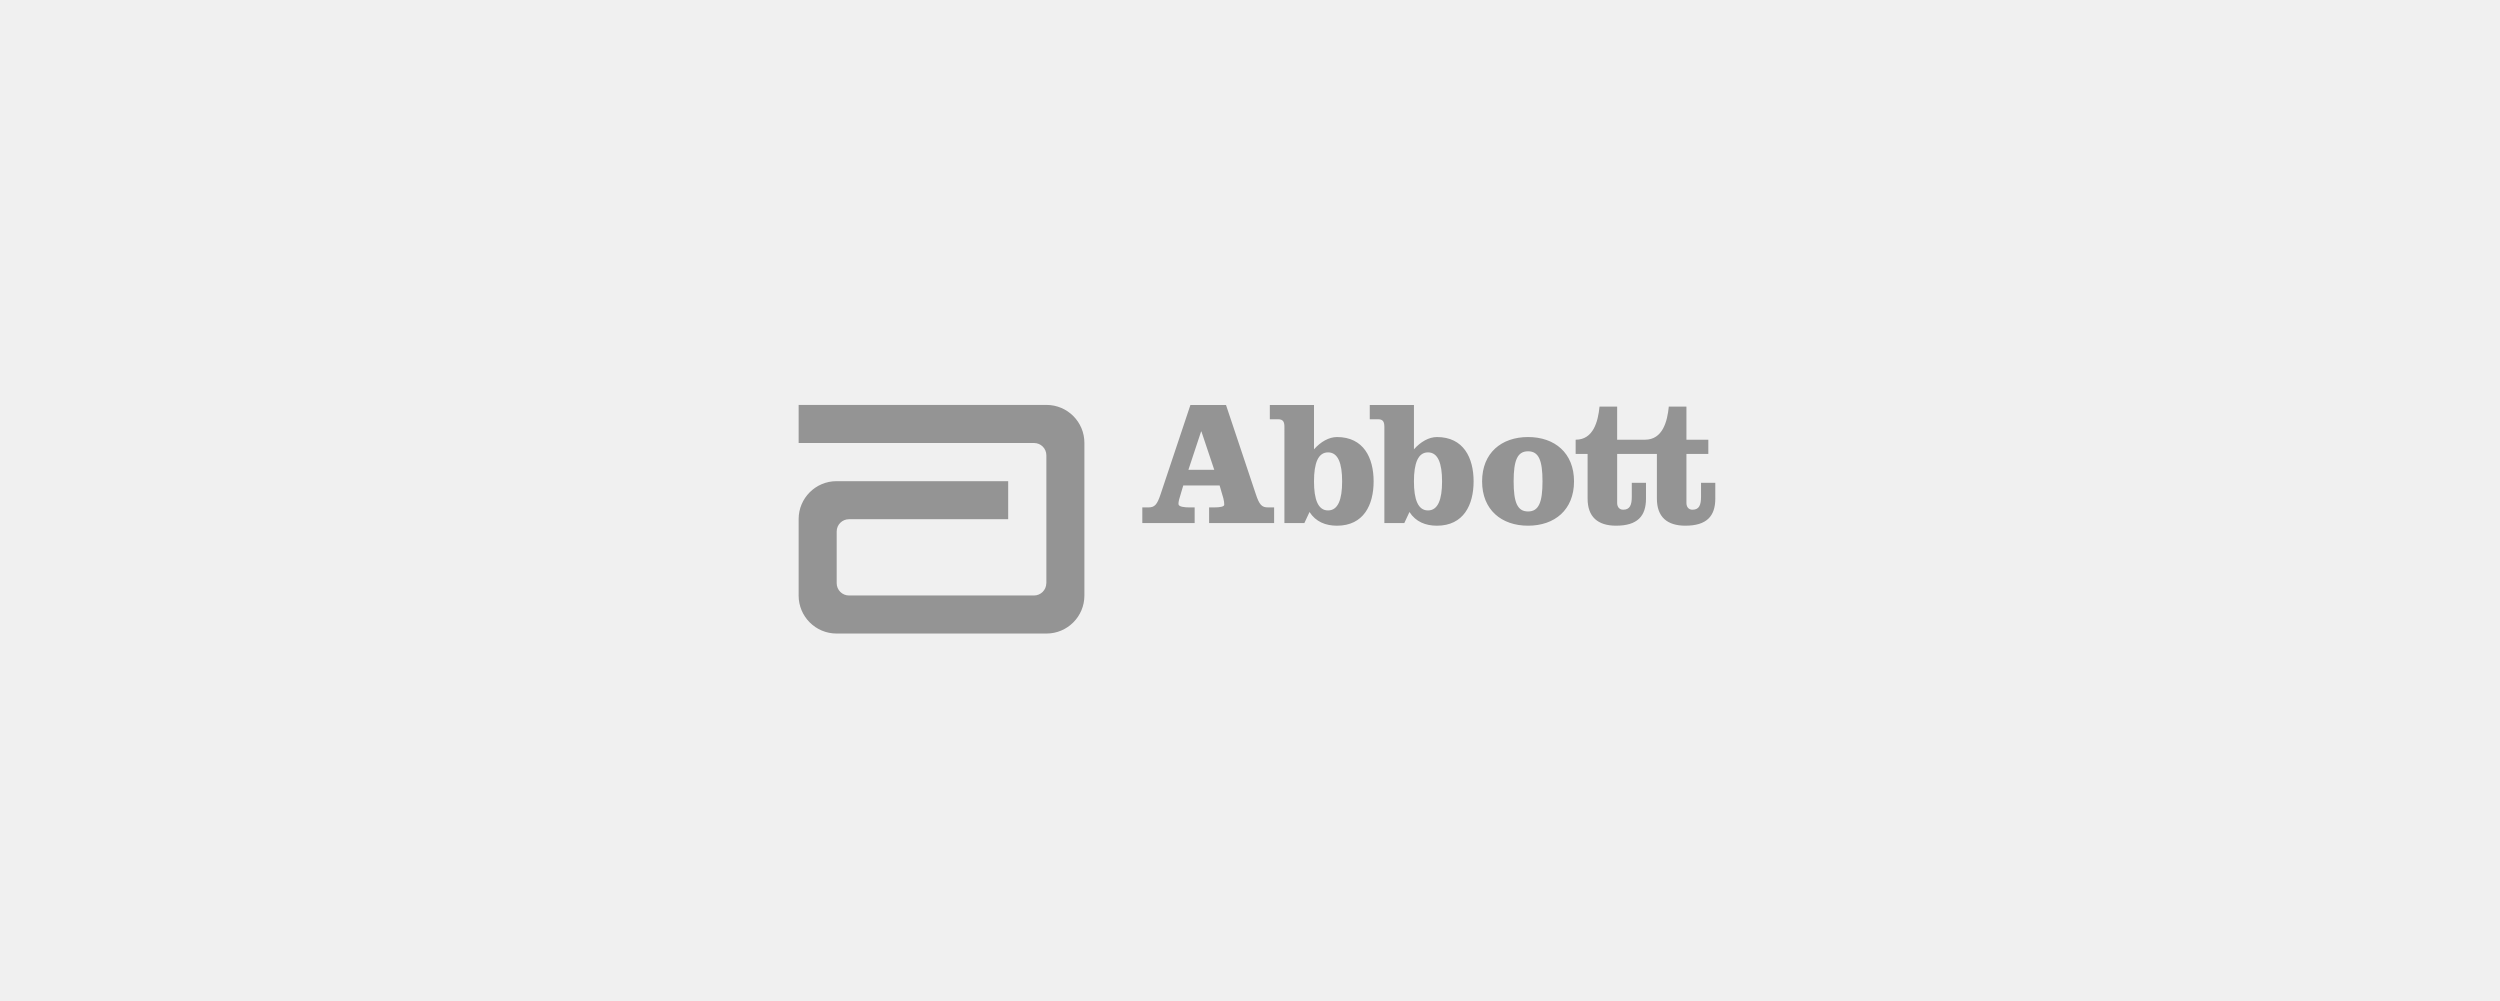
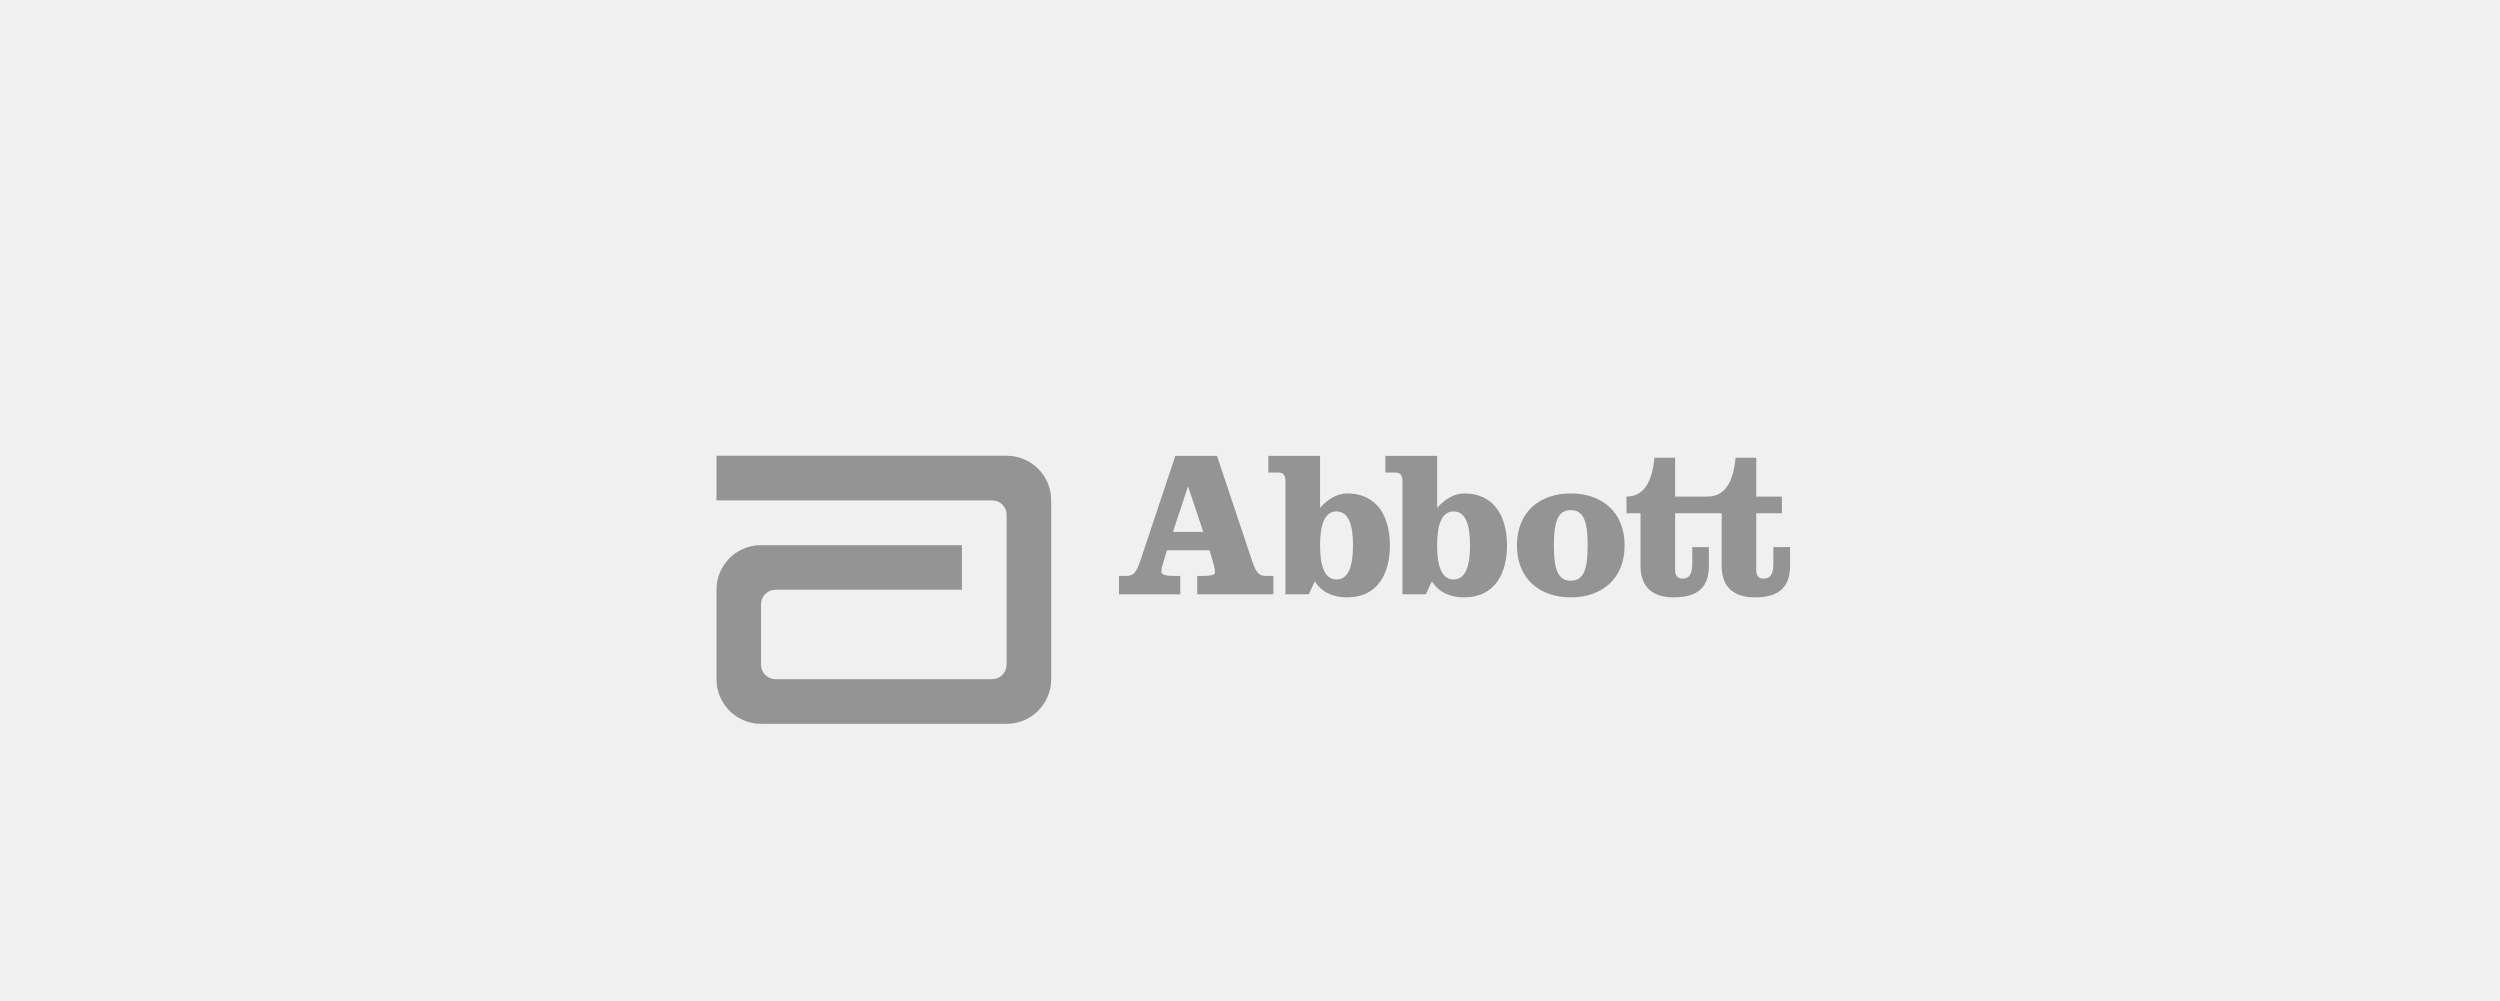
<svg xmlns="http://www.w3.org/2000/svg" width="300" height="120" viewBox="0 0 300 120" fill="none">
-   <g clip-path="url(#a)" fill="#949494">
-     <path d="M125.573 48.59H95.836v4.568h28.253v.003c.817 0 1.474.66 1.474 1.473v15.348l-.007.01a1.476 1.476 0 0 1-1.476 1.466h-22.201a1.476 1.476 0 0 1-1.477-1.476v-6.203c0-.814.663-1.473 1.477-1.473h19.103V57.74h-20.591a4.551 4.551 0 0 0-4.555 4.551v9.178a4.555 4.555 0 0 0 4.555 4.556h25.182a4.555 4.555 0 0 0 4.555-4.556V53.145a4.553 4.553 0 0 0-4.555-4.555Zm21.548.009 3.572 10.685c.428 1.302.725 1.605 1.472 1.605h.729v1.88h-7.801v-1.88h.637c.643 0 1.18-.087 1.18-.321 0-.215-.024-.45-.107-.769l-.449-1.54h-4.362l-.255.854c-.237.748-.321 1.068-.321 1.367 0 .346.747.41 1.327.41h.616v1.88h-6.281v-1.881h.725c.748 0 1.047-.303 1.477-1.605l3.569-10.685h4.272Zm-4.514 7.78h3.104l-1.539-4.598h-.041l-1.524 4.599Zm11.523-5.152c0-.6-.149-.918-.77-.918h-.981v-1.71h5.301v5.32c.788-.898 1.794-1.474 2.755-1.474 3.206 0 4.4 2.503 4.4 5.321 0 2.82-1.194 5.319-4.4 5.319-1.346 0-2.542-.468-3.293-1.644l-.618 1.328h-2.395l.001-11.542Zm3.55 6.539c0 2.18.49 3.485 1.686 3.485 1.2 0 1.69-1.305 1.69-3.485 0-2.18-.49-3.48-1.69-3.48-1.196 0-1.686 1.3-1.686 3.48Zm8.443-6.539c0-.6-.152-.918-.768-.918h-.984v-1.71h5.302v5.32c.79-.898 1.795-1.474 2.756-1.474 3.204 0 4.403 2.503 4.403 5.321 0 2.82-1.199 5.319-4.403 5.319-1.349 0-2.543-.468-3.294-1.644l-.619 1.328h-2.393V51.227Zm3.549 6.539c0 2.18.493 3.485 1.687 3.485 1.198 0 1.689-1.305 1.689-3.485 0-2.18-.491-3.48-1.689-3.48-1.194 0-1.687 1.3-1.687 3.48Zm19.211-.001c0 3.42-2.33 5.319-5.514 5.319-3.187 0-5.517-1.9-5.517-5.319 0-3.42 2.33-5.32 5.517-5.32 3.184 0 5.514 1.9 5.514 5.32Zm-7.246 0c0 2.52.447 3.611 1.732 3.611 1.282 0 1.731-1.09 1.731-3.61 0-2.523-.449-3.611-1.731-3.611-1.285 0-1.732 1.088-1.732 3.61Zm22.487.173v1.668c0 .98-.213 1.56-1.026 1.56-.493 0-.726-.365-.726-.814v-5.879h2.627v-1.706h-2.627V48.79h-2.116c-.174 1.773-.727 3.976-2.863 3.976h-3.335V48.79h-2.115c-.174 1.773-.728 3.976-2.865 3.976v1.706h1.434v5.367c0 2.18 1.217 3.244 3.417 3.244 2.567 0 3.59-1.15 3.59-3.244v-1.903h-1.705v1.669c0 .978-.216 1.56-1.029 1.56-.492 0-.726-.365-.726-.815v-5.879h4.768v5.367c0 2.18 1.215 3.245 3.416 3.245 2.567 0 3.593-1.15 3.593-3.245v-1.902h-1.712" />
-   </g>
-   <defs>
-     <clipPath id="a">
-       <path fill="#fff" transform="translate(95 48)" d="M0 0h111v29H0z" />
-     </clipPath>
-   </defs>
+   <path d="M120.807 54.691H85.979v5.356h33.089v.004c.957 0 1.727.774 1.727 1.727v17.994l-.008.012a1.73 1.73 0 0 1-1.729 1.718H93.057a1.73 1.73 0 0 1-1.73-1.73v-7.273a1.73 1.73 0 0 1 1.73-1.727h22.373V65.42H91.314a5.333 5.333 0 0 0-5.334 5.336v10.76a5.338 5.338 0 0 0 5.334 5.341h29.493a5.336 5.336 0 0 0 5.334-5.34V60.031c0-2.95-2.385-5.34-5.334-5.34Zm25.235.011 4.183 12.528c.501 1.527.85 1.881 1.725 1.881h.853v2.204h-9.136v-2.204h.746c.753 0 1.382-.101 1.382-.376 0-.252-.028-.527-.126-.901l-.525-1.806h-5.109l-.298 1.001c-.278.877-.376 1.253-.376 1.603 0 .405.875.48 1.554.48h.721v2.204h-7.356v-2.205h.85c.876 0 1.225-.354 1.729-1.882l4.18-12.527h5.003Zm-5.287 9.123h3.636l-1.803-5.392h-.047l-1.786 5.392Zm13.496-6.041c0-.703-.175-1.077-.901-1.077h-1.15v-2.005h6.209v6.239c.923-1.055 2.101-1.73 3.226-1.73 3.754 0 5.153 2.935 5.153 6.24 0 3.306-1.399 6.235-5.153 6.235-1.576 0-2.977-.548-3.857-1.927l-.724 1.556h-2.804l.001-13.531Zm4.158 7.666c0 2.556.573 4.086 1.975 4.086 1.404 0 1.978-1.53 1.978-4.086s-.574-4.08-1.978-4.08c-1.402 0-1.975 1.524-1.975 4.08Zm9.888-7.666c0-.703-.178-1.077-.899-1.077h-1.153v-2.005h6.21v6.239c.925-1.055 2.102-1.73 3.228-1.73 3.752 0 5.156 2.935 5.156 6.24 0 3.306-1.404 6.235-5.156 6.235-1.58 0-2.979-.548-3.859-1.927l-.724 1.556h-2.803V57.784Zm4.156 7.666c0 2.556.577 4.086 1.976 4.086 1.403 0 1.978-1.53 1.978-4.086s-.575-4.08-1.978-4.08c-1.398 0-1.976 1.524-1.976 4.08Zm22.5 0c0 4.008-2.729 6.235-6.458 6.235-3.733 0-6.462-2.227-6.462-6.236 0-4.01 2.729-6.238 6.462-6.238 3.729 0 6.458 2.229 6.458 6.239Zm-8.487 0c0 2.954.525 4.233 2.029 4.233 1.501 0 2.027-1.279 2.027-4.234 0-2.956-.526-4.233-2.027-4.233-1.504 0-2.029 1.277-2.029 4.233Zm26.337.202v1.956c0 1.147-.249 1.828-1.202 1.828-.577 0-.85-.427-.85-.954V61.59h3.077v-2.001h-3.077v-4.661h-2.478c-.204 2.079-.852 4.661-3.353 4.661h-3.906v-4.661h-2.477c-.204 2.079-.853 4.661-3.355 4.661v2h1.679v6.293c0 2.555 1.425 3.803 4.001 3.803 3.007 0 4.205-1.348 4.205-3.803v-2.23h-1.996v1.955c0 1.147-.253 1.828-1.206 1.828-.576 0-.85-.427-.85-.954v-6.892h5.584v6.292c0 2.555 1.423 3.804 4.001 3.804 3.006 0 4.208-1.35 4.208-3.804v-2.23h-2.005" fill="#949494" />
</svg>
